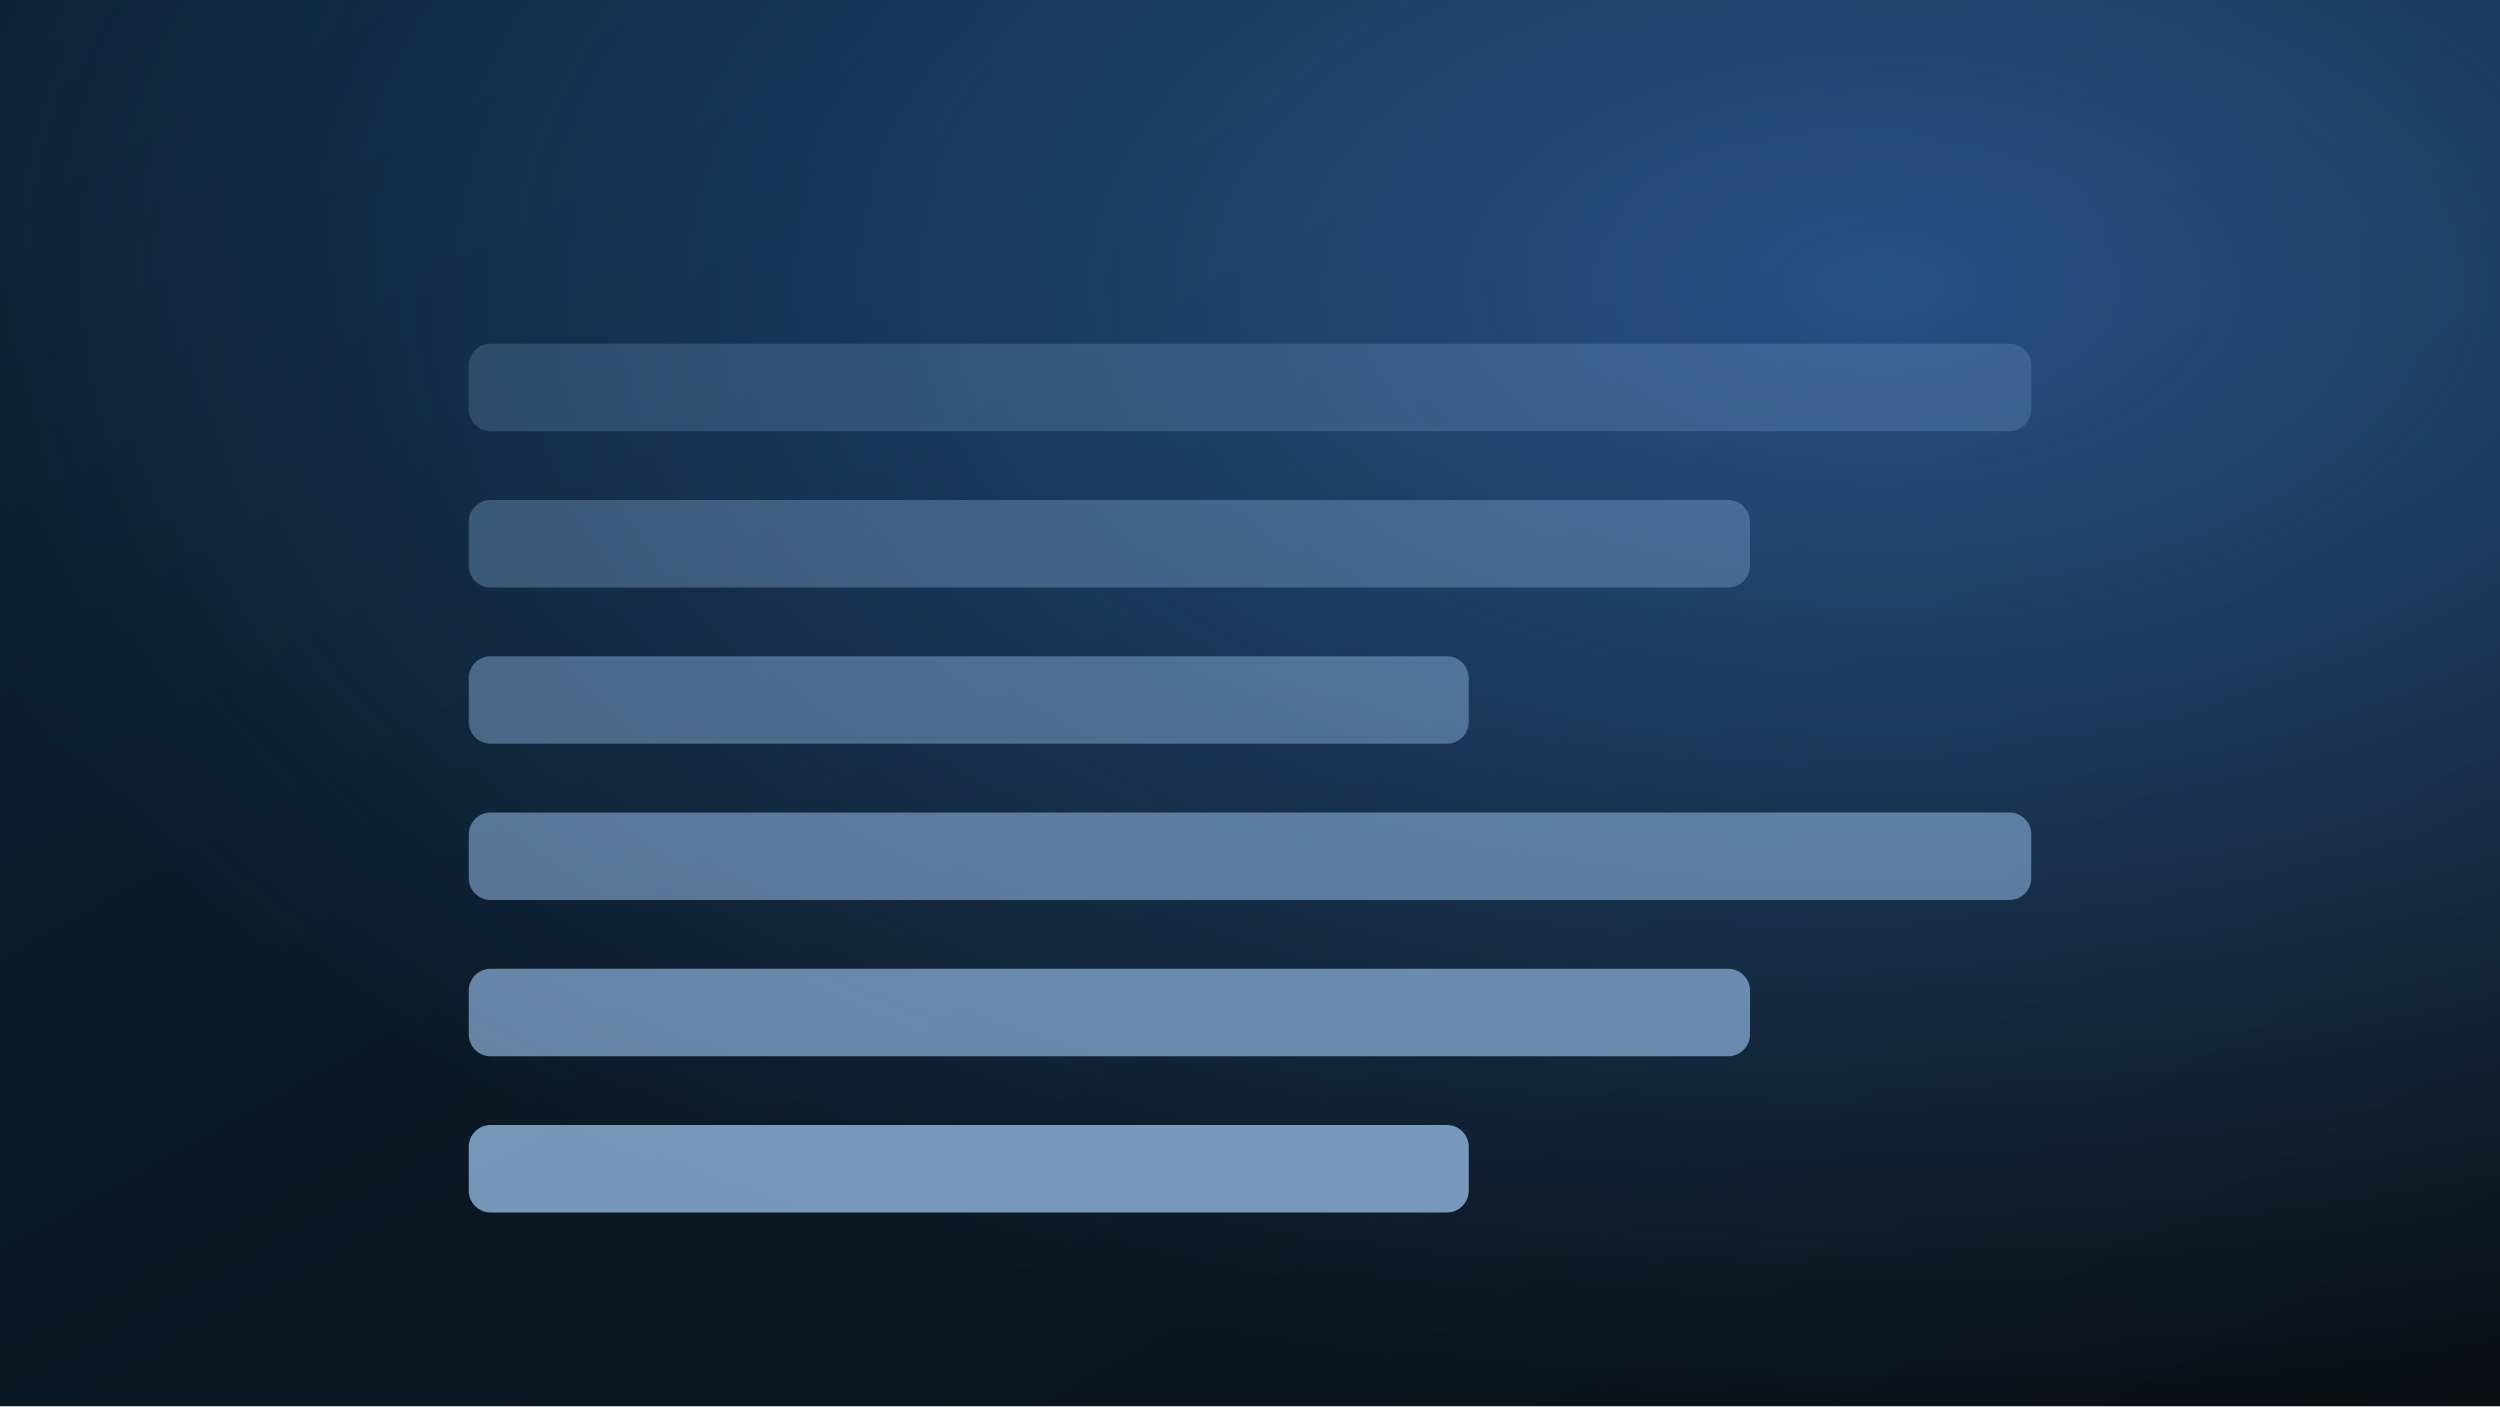
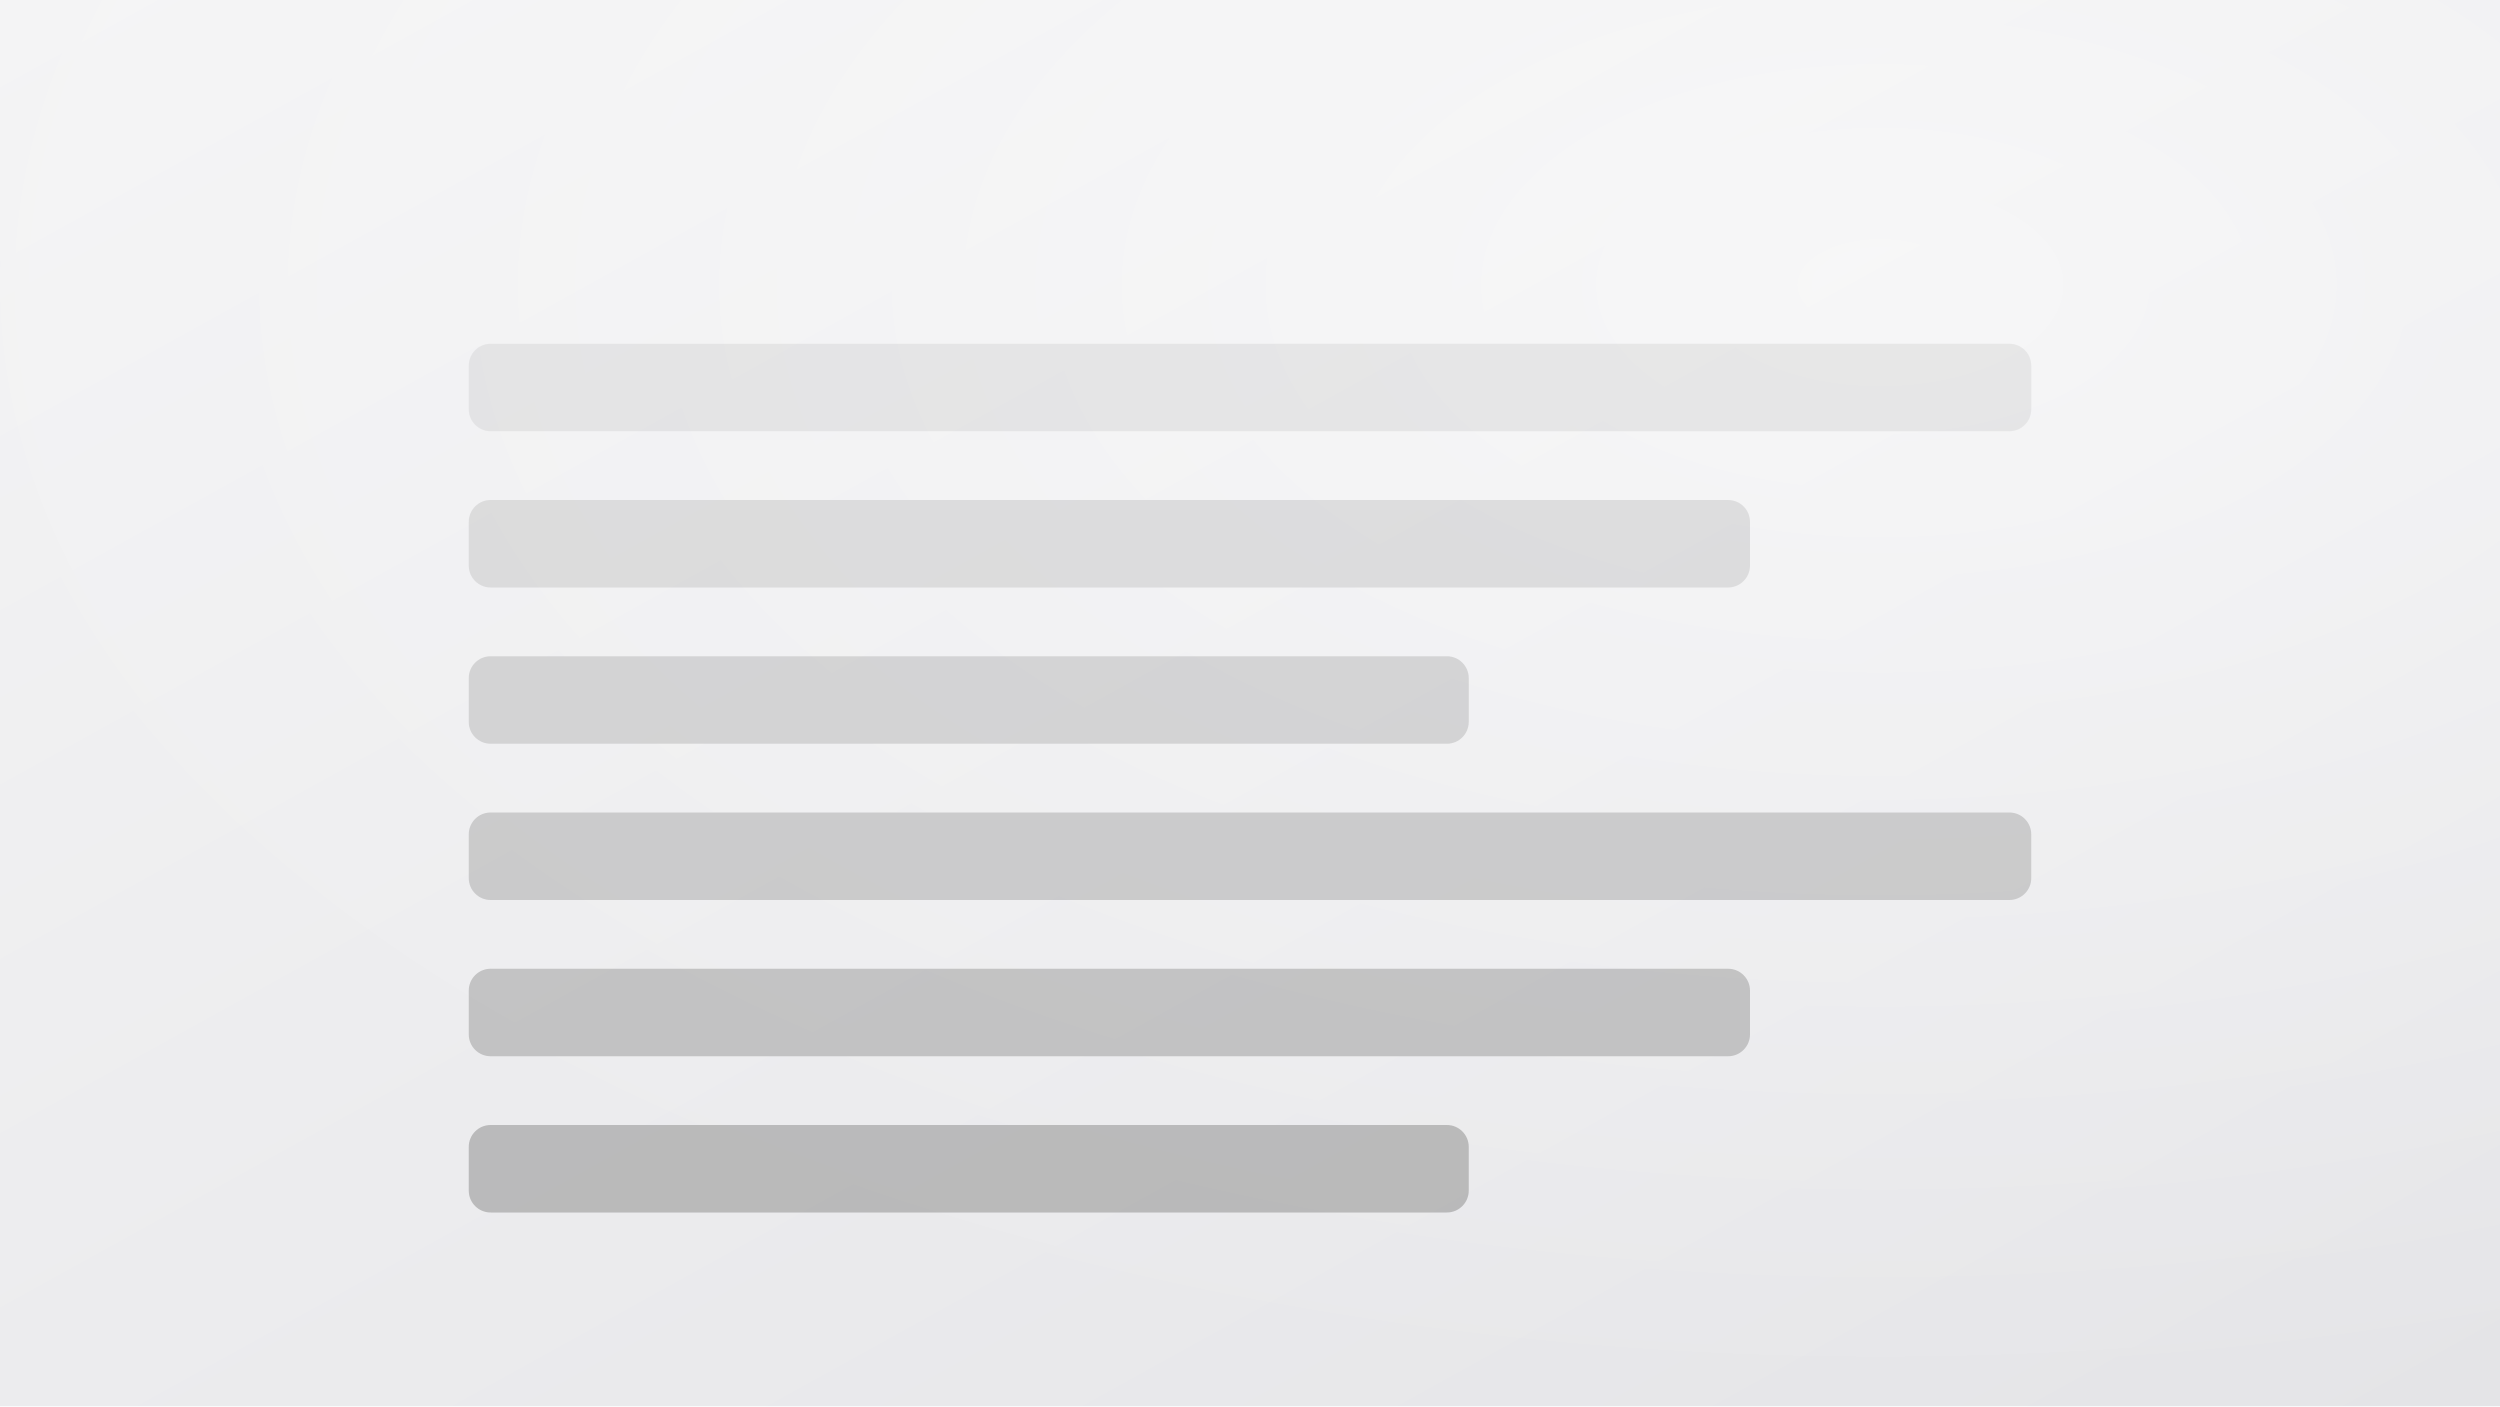
<svg xmlns="http://www.w3.org/2000/svg" viewBox="0 0 1600 900" width="1600" height="900">
  <defs>
    <linearGradient id="g" x1="0" y1="0" x2="1" y2="1">
-       <stop offset="0" stop-color="#0b2236" />
-       <stop offset="1" stop-color="#0b0f14" />
+       <stop offset="0" stop-color="#f4f4f5" />
+       <stop offset="1" stop-color="#e4e4e7" />
    </linearGradient>
    <radialGradient id="r" cx=".75" cy=".2" r=".8">
-       <stop offset="0" stop-color="#3d7fd1" stop-opacity=".55" />
-       <stop offset="1" stop-color="#3d7fd1" stop-opacity="0" />
+       <stop offset="0" stop-color="#ffffff" stop-opacity=".55" />
+       <stop offset="1" stop-color="#ffffff" stop-opacity="0" />
    </radialGradient>
  </defs>
  <rect width="1600" height="900" fill="url(#g)" />
  <rect width="1600" height="900" fill="url(#r)" />
-   <rect x="300" y="220" width="1000" height="56" rx="14" fill="#a9d0ff" opacity="0.18" />
-   <rect x="300" y="320" width="820" height="56" rx="14" fill="#a9d0ff" opacity="0.28" />
-   <rect x="300" y="420" width="640" height="56" rx="14" fill="#a9d0ff" opacity="0.38" />
-   <rect x="300" y="520" width="1000" height="56" rx="14" fill="#a9d0ff" opacity="0.48" />
-   <rect x="300" y="620" width="820" height="56" rx="14" fill="#a9d0ff" opacity="0.58" />
-   <rect x="300" y="720" width="640" height="56" rx="14" fill="#a9d0ff" opacity="0.68" />
+   <rect x="300" y="220" width="1000" height="56" rx="14" fill="#a3a3a3" opacity="0.18" />
+   <rect x="300" y="320" width="820" height="56" rx="14" fill="#a3a3a3" opacity="0.28" />
+   <rect x="300" y="420" width="640" height="56" rx="14" fill="#a3a3a3" opacity="0.38" />
+   <rect x="300" y="520" width="1000" height="56" rx="14" fill="#a3a3a3" opacity="0.48" />
+   <rect x="300" y="620" width="820" height="56" rx="14" fill="#a3a3a3" opacity="0.58" />
+   <rect x="300" y="720" width="640" height="56" rx="14" fill="#a3a3a3" opacity="0.68" />
</svg>
